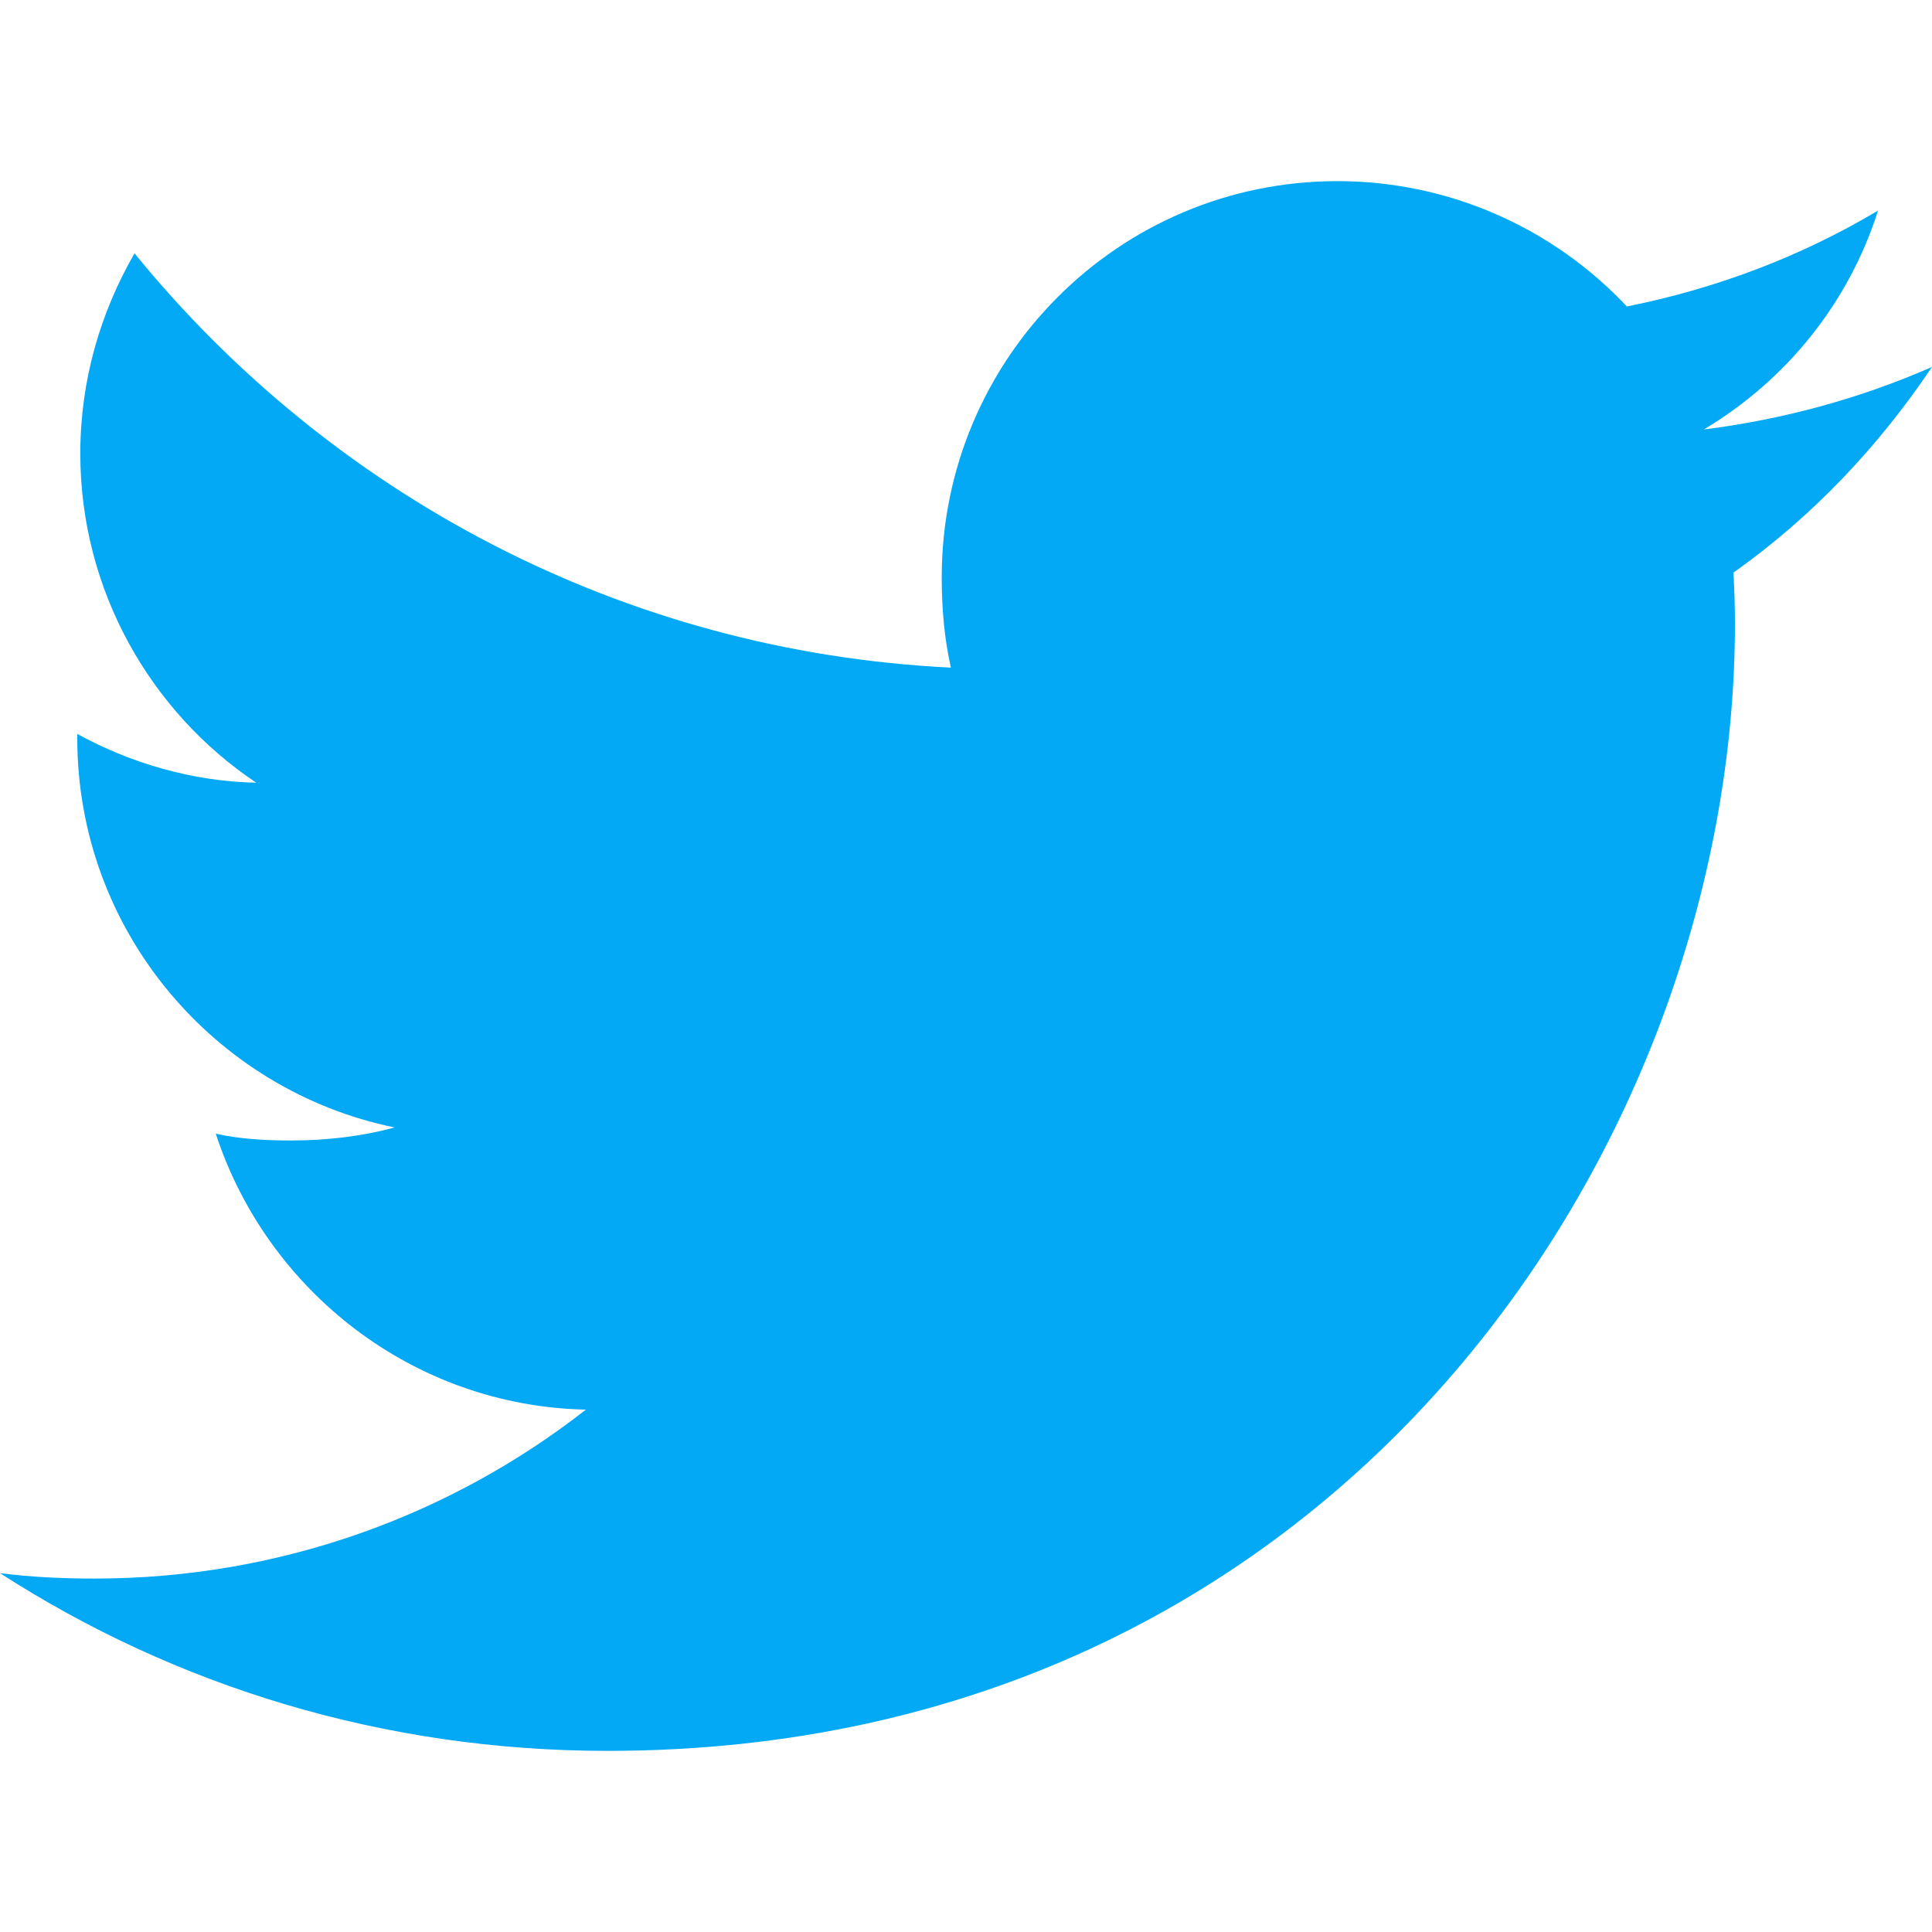
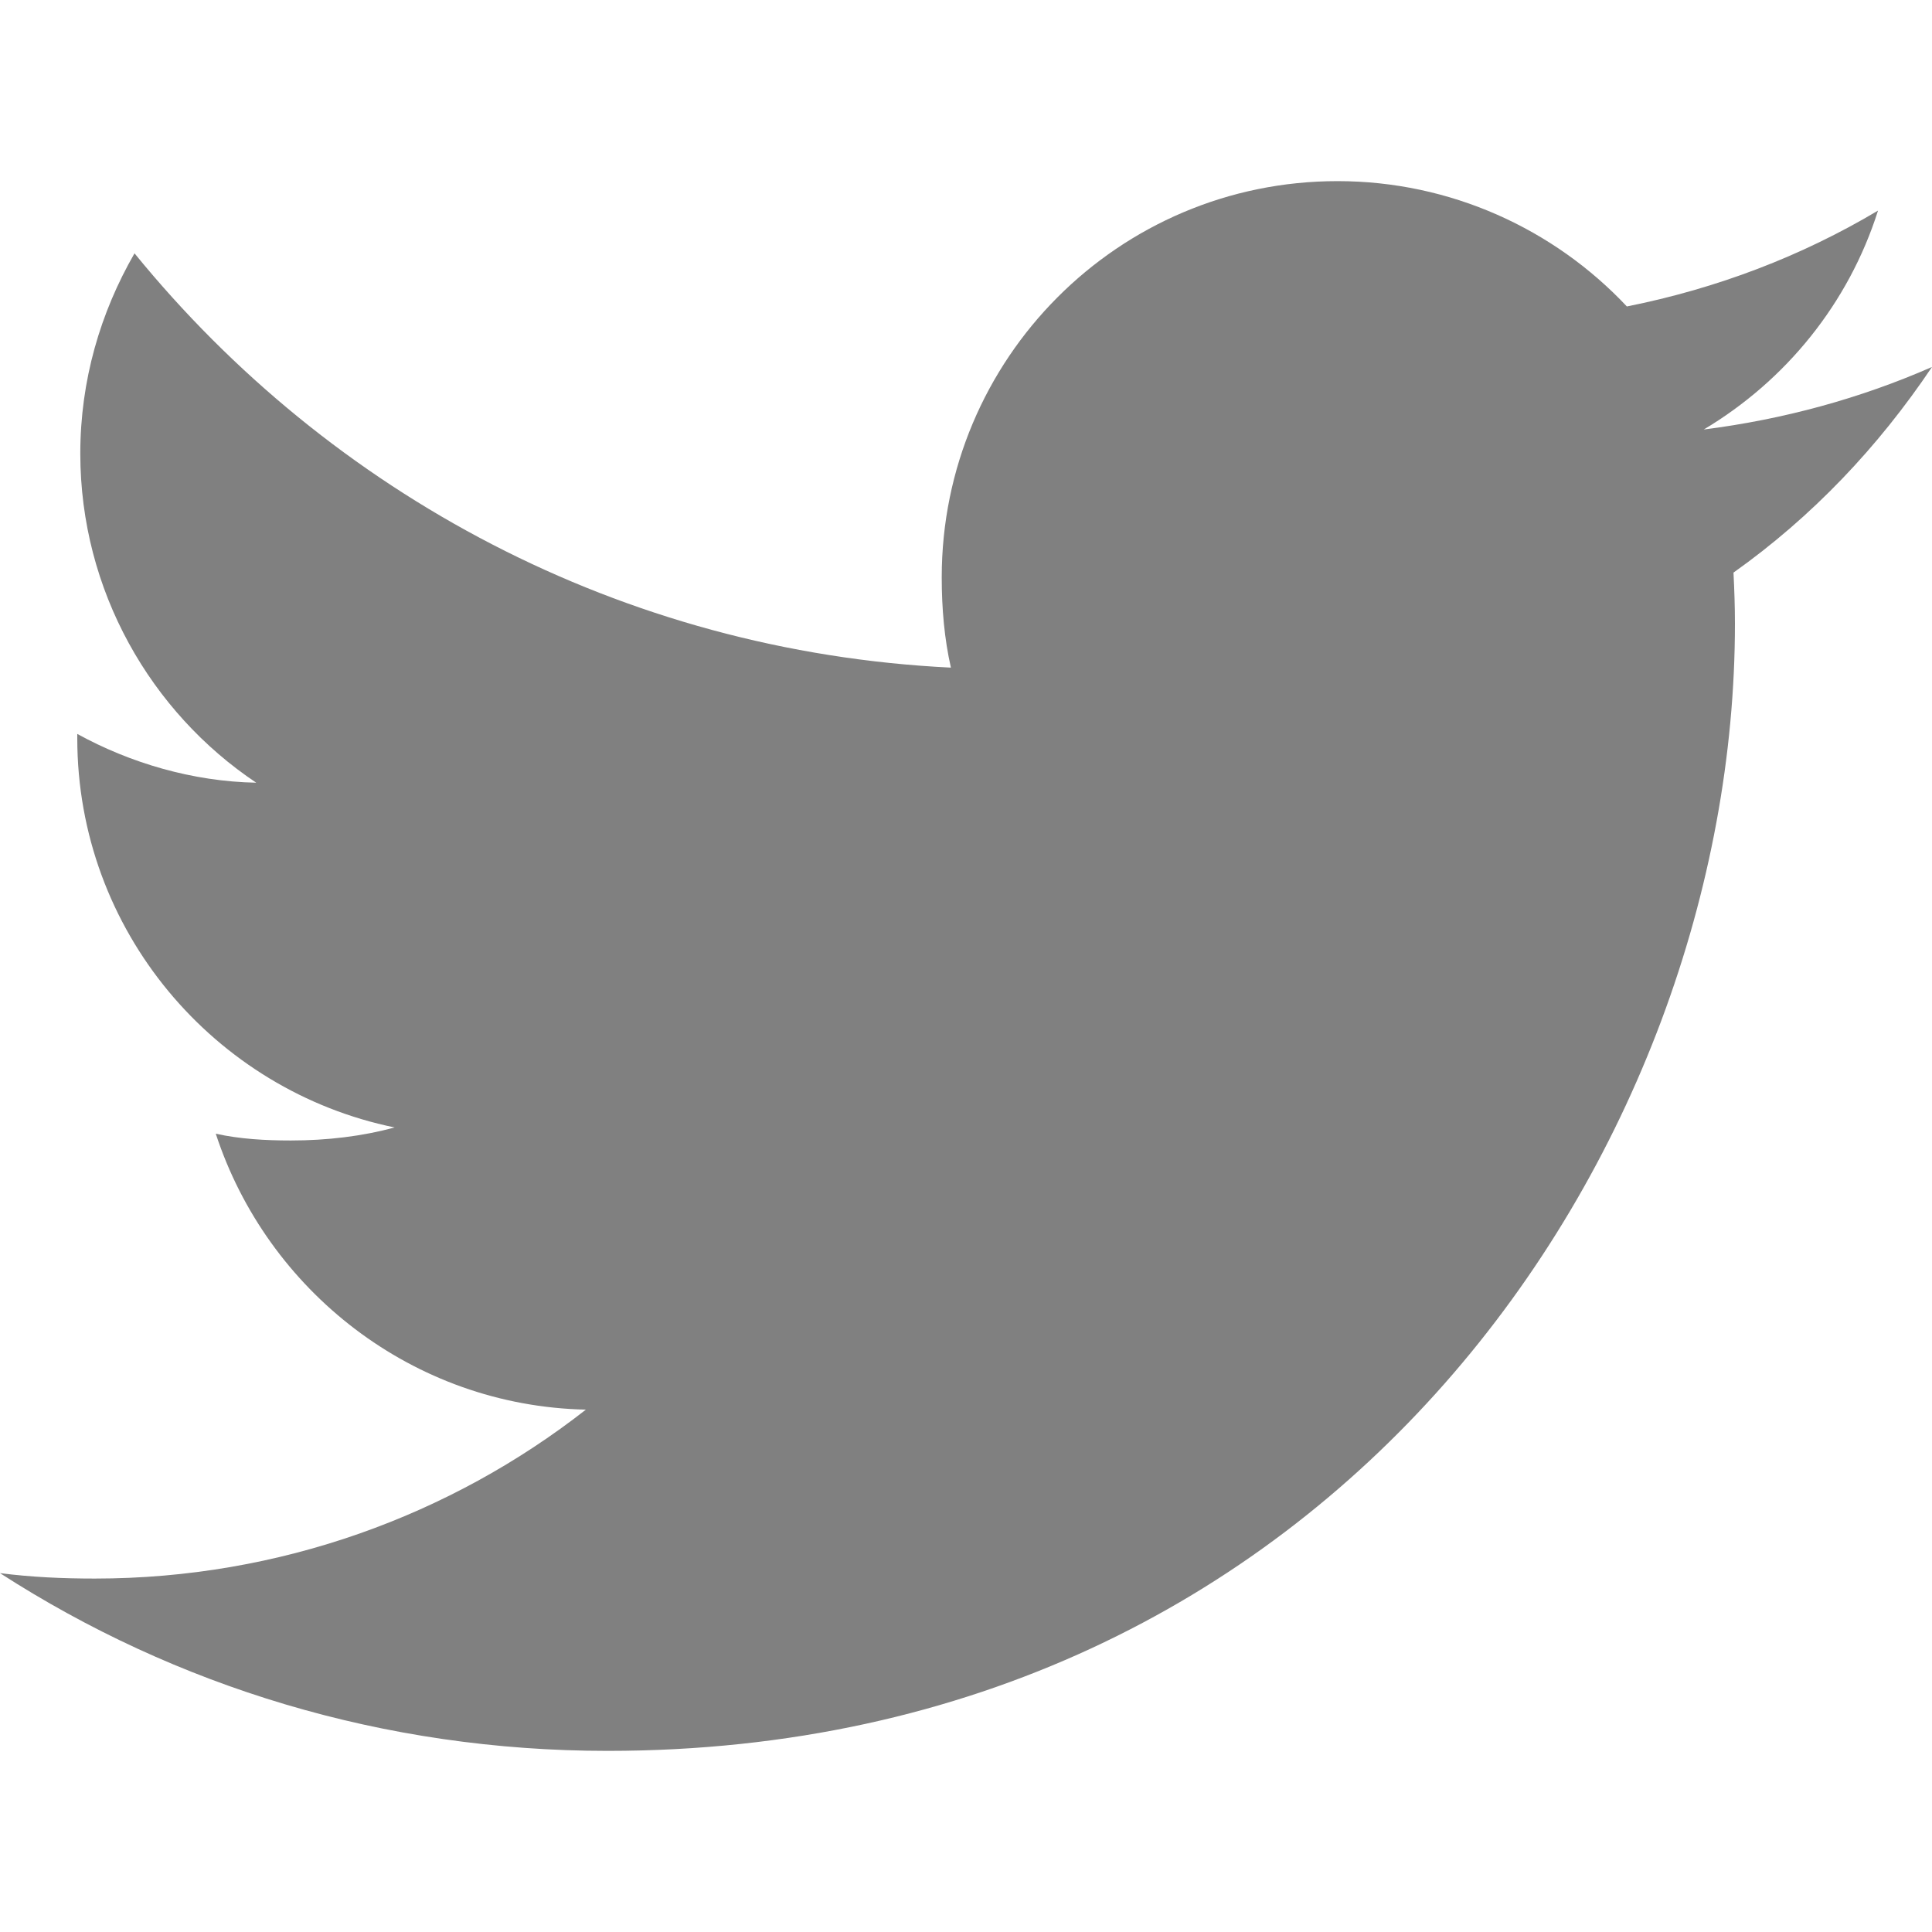
- <svg xmlns="http://www.w3.org/2000/svg" version="1.1" id="Capa_1" x="0px" y="0px" viewBox="0 0 512 512" style="enable-background:new 0 0 512 512;" xml:space="preserve">
-   <path style="fill:#03A9F4;" d="M512,97.248c-19.04,8.352-39.328,13.888-60.48,16.576c21.76-12.992,38.368-33.408,46.176-58.016  c-20.288,12.096-42.688,20.64-66.56,25.408C411.872,60.704,384.416,48,354.464,48c-58.112,0-104.896,47.168-104.896,104.992  c0,8.32,0.704,16.32,2.432,23.936c-87.264-4.256-164.48-46.08-216.352-109.792c-9.056,15.712-14.368,33.696-14.368,53.056  c0,36.352,18.72,68.576,46.624,87.232c-16.864-0.32-33.408-5.216-47.424-12.928c0,0.32,0,0.736,0,1.152  c0,51.008,36.384,93.376,84.096,103.136c-8.544,2.336-17.856,3.456-27.52,3.456c-6.72,0-13.504-0.384-19.872-1.792  c13.6,41.568,52.192,72.128,98.08,73.12c-35.712,27.936-81.056,44.768-130.144,44.768c-8.608,0-16.864-0.384-25.12-1.44  C46.496,446.88,101.6,464,161.024,464c193.152,0,298.752-160,298.752-298.688c0-4.64-0.16-9.12-0.384-13.568  C480.224,136.96,497.728,118.496,512,97.248z" />
+ <svg xmlns="http://www.w3.org/2000/svg" version="1.1" class="social-icons-mid" id="Capa_1" x="0px" y="0px" viewBox="0 0 512 512" style="enable-background:new 0 0 512 512;" xml:space="preserve">
+   <path style="fill:#808080;" d="M512,97.248c-19.04,8.352-39.328,13.888-60.48,16.576c21.76-12.992,38.368-33.408,46.176-58.016  c-20.288,12.096-42.688,20.64-66.56,25.408C411.872,60.704,384.416,48,354.464,48c-58.112,0-104.896,47.168-104.896,104.992  c0,8.32,0.704,16.32,2.432,23.936c-87.264-4.256-164.48-46.08-216.352-109.792c-9.056,15.712-14.368,33.696-14.368,53.056  c0,36.352,18.72,68.576,46.624,87.232c-16.864-0.32-33.408-5.216-47.424-12.928c0,0.32,0,0.736,0,1.152  c0,51.008,36.384,93.376,84.096,103.136c-8.544,2.336-17.856,3.456-27.52,3.456c-6.72,0-13.504-0.384-19.872-1.792  c13.6,41.568,52.192,72.128,98.08,73.12c-35.712,27.936-81.056,44.768-130.144,44.768c-8.608,0-16.864-0.384-25.12-1.44  C46.496,446.88,101.6,464,161.024,464c193.152,0,298.752-160,298.752-298.688c0-4.64-0.16-9.12-0.384-13.568  C480.224,136.96,497.728,118.496,512,97.248z" />
  <g>
</g>
  <g>
</g>
  <g>
</g>
  <g>
</g>
  <g>
</g>
  <g>
</g>
  <g>
</g>
  <g>
</g>
  <g>
</g>
  <g>
</g>
  <g>
</g>
  <g>
</g>
  <g>
</g>
  <g>
</g>
  <g>
</g>
</svg>
